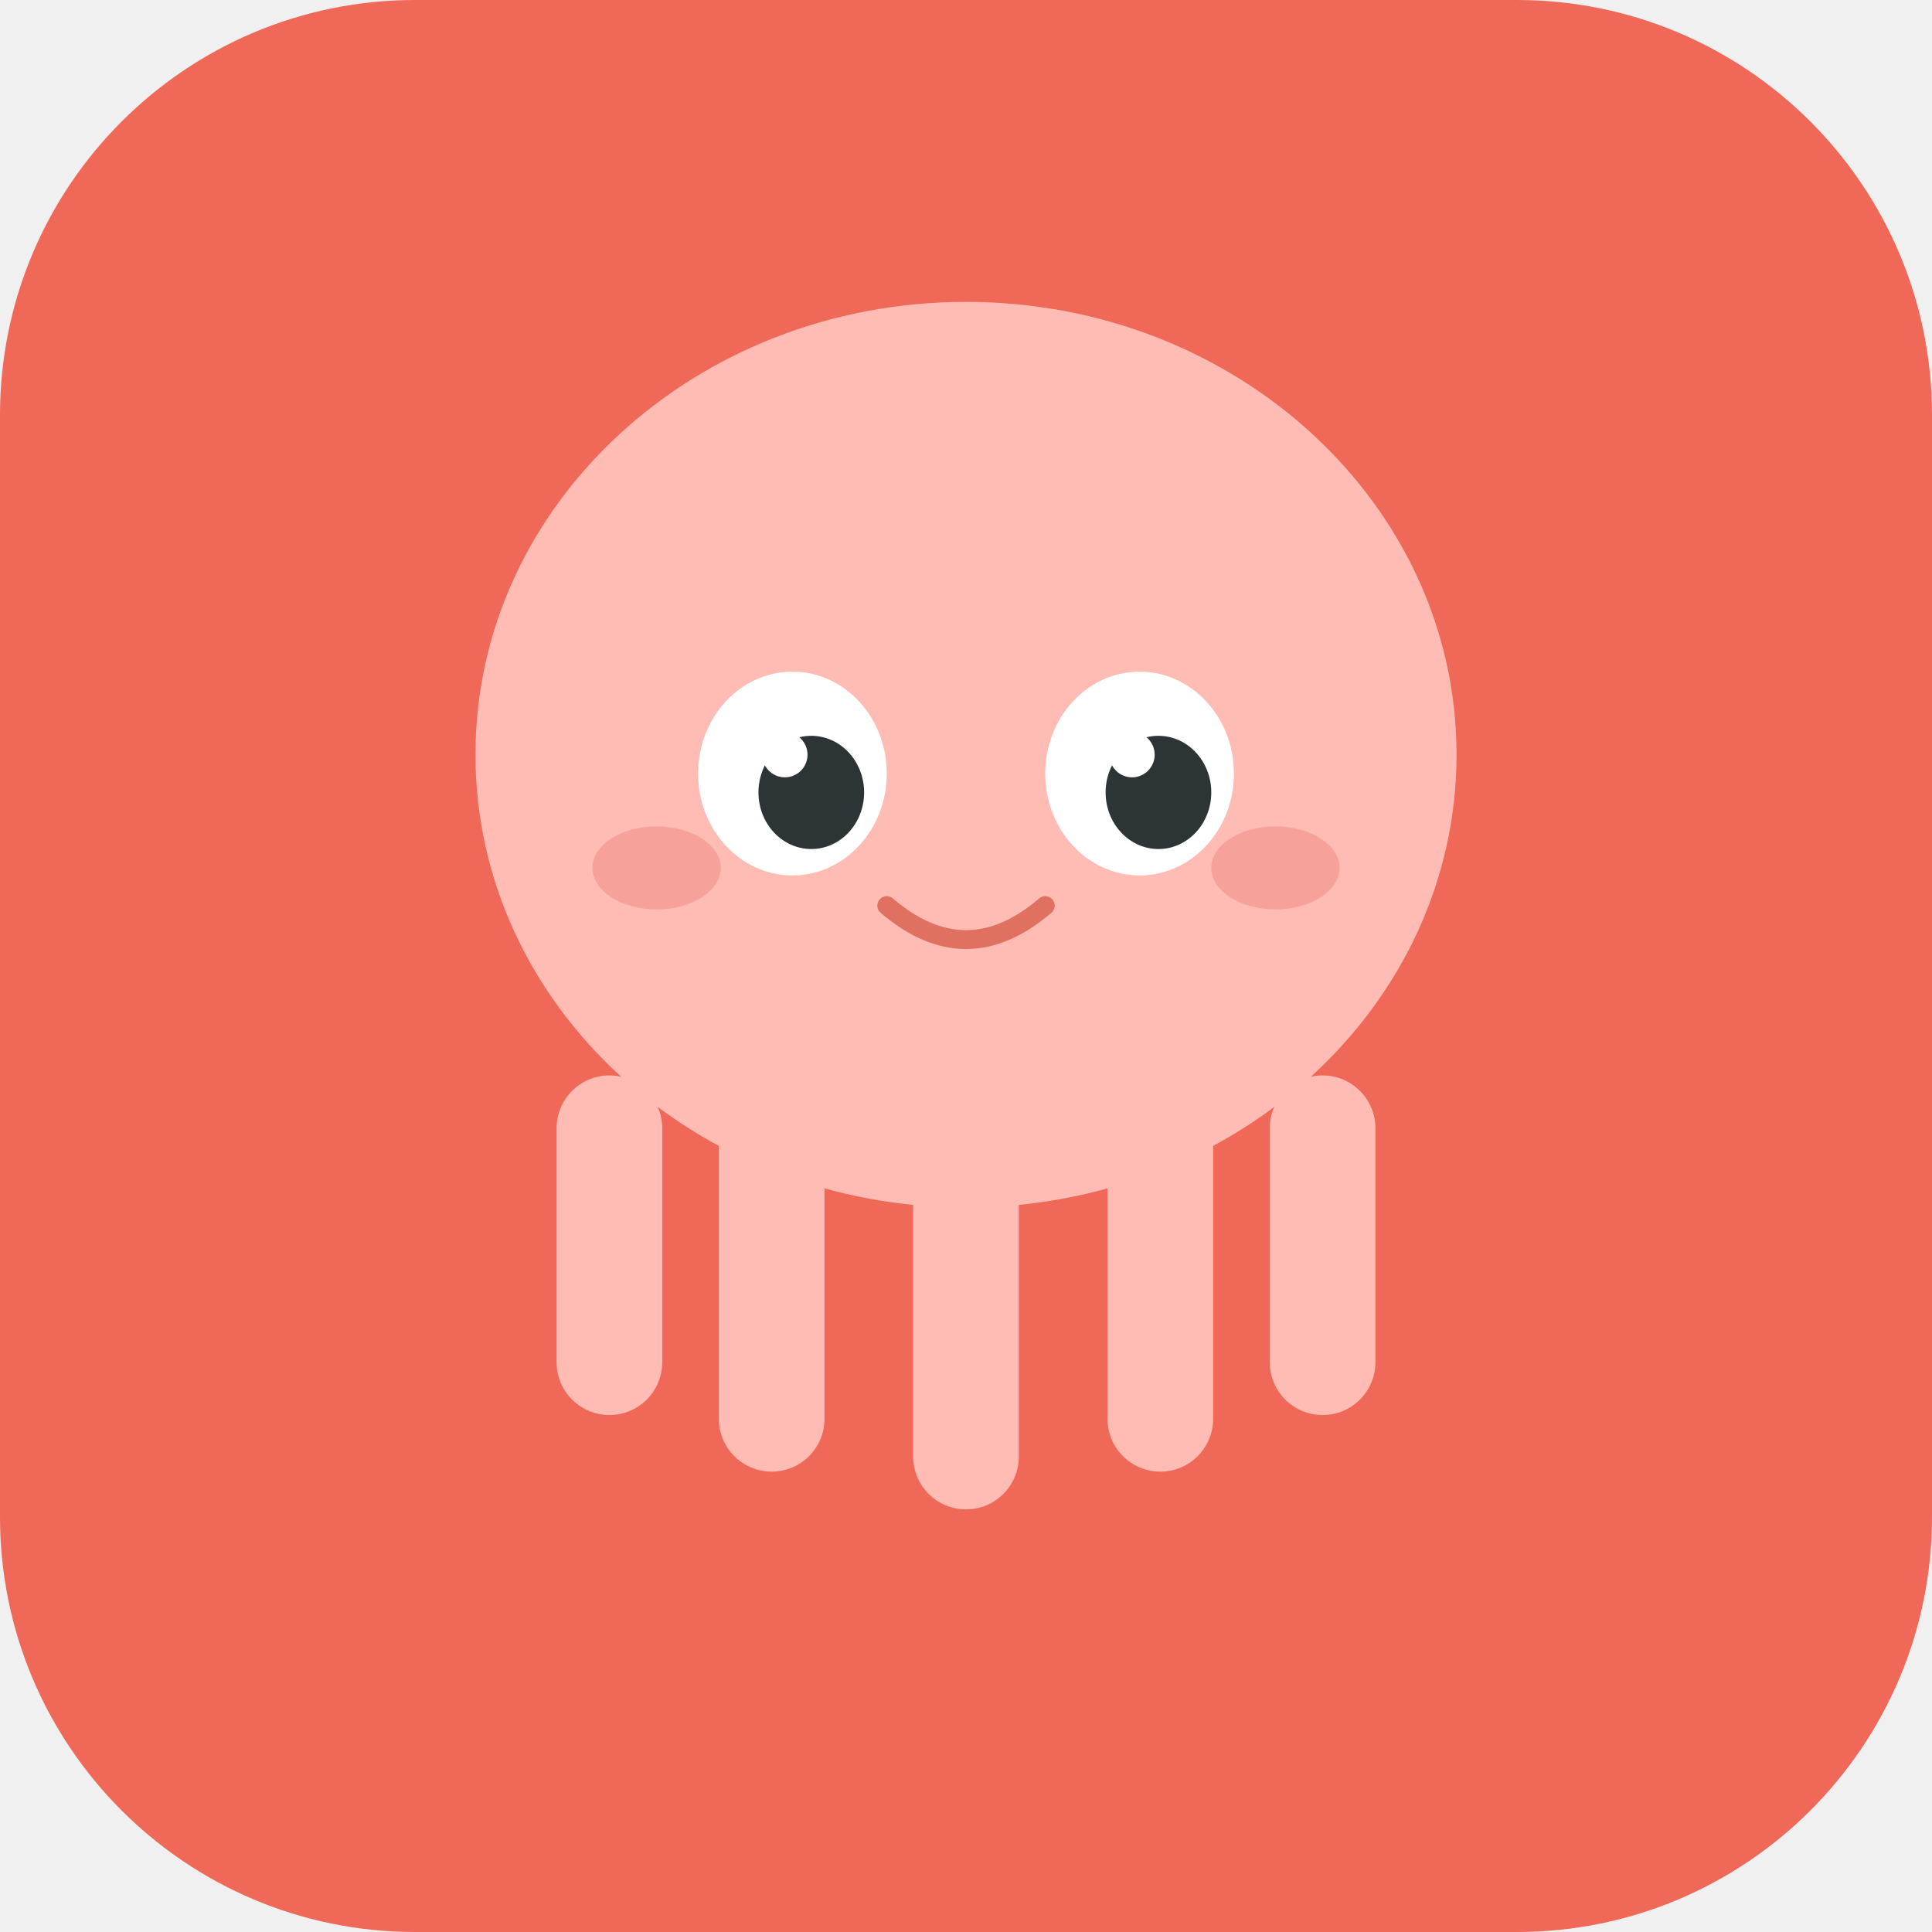
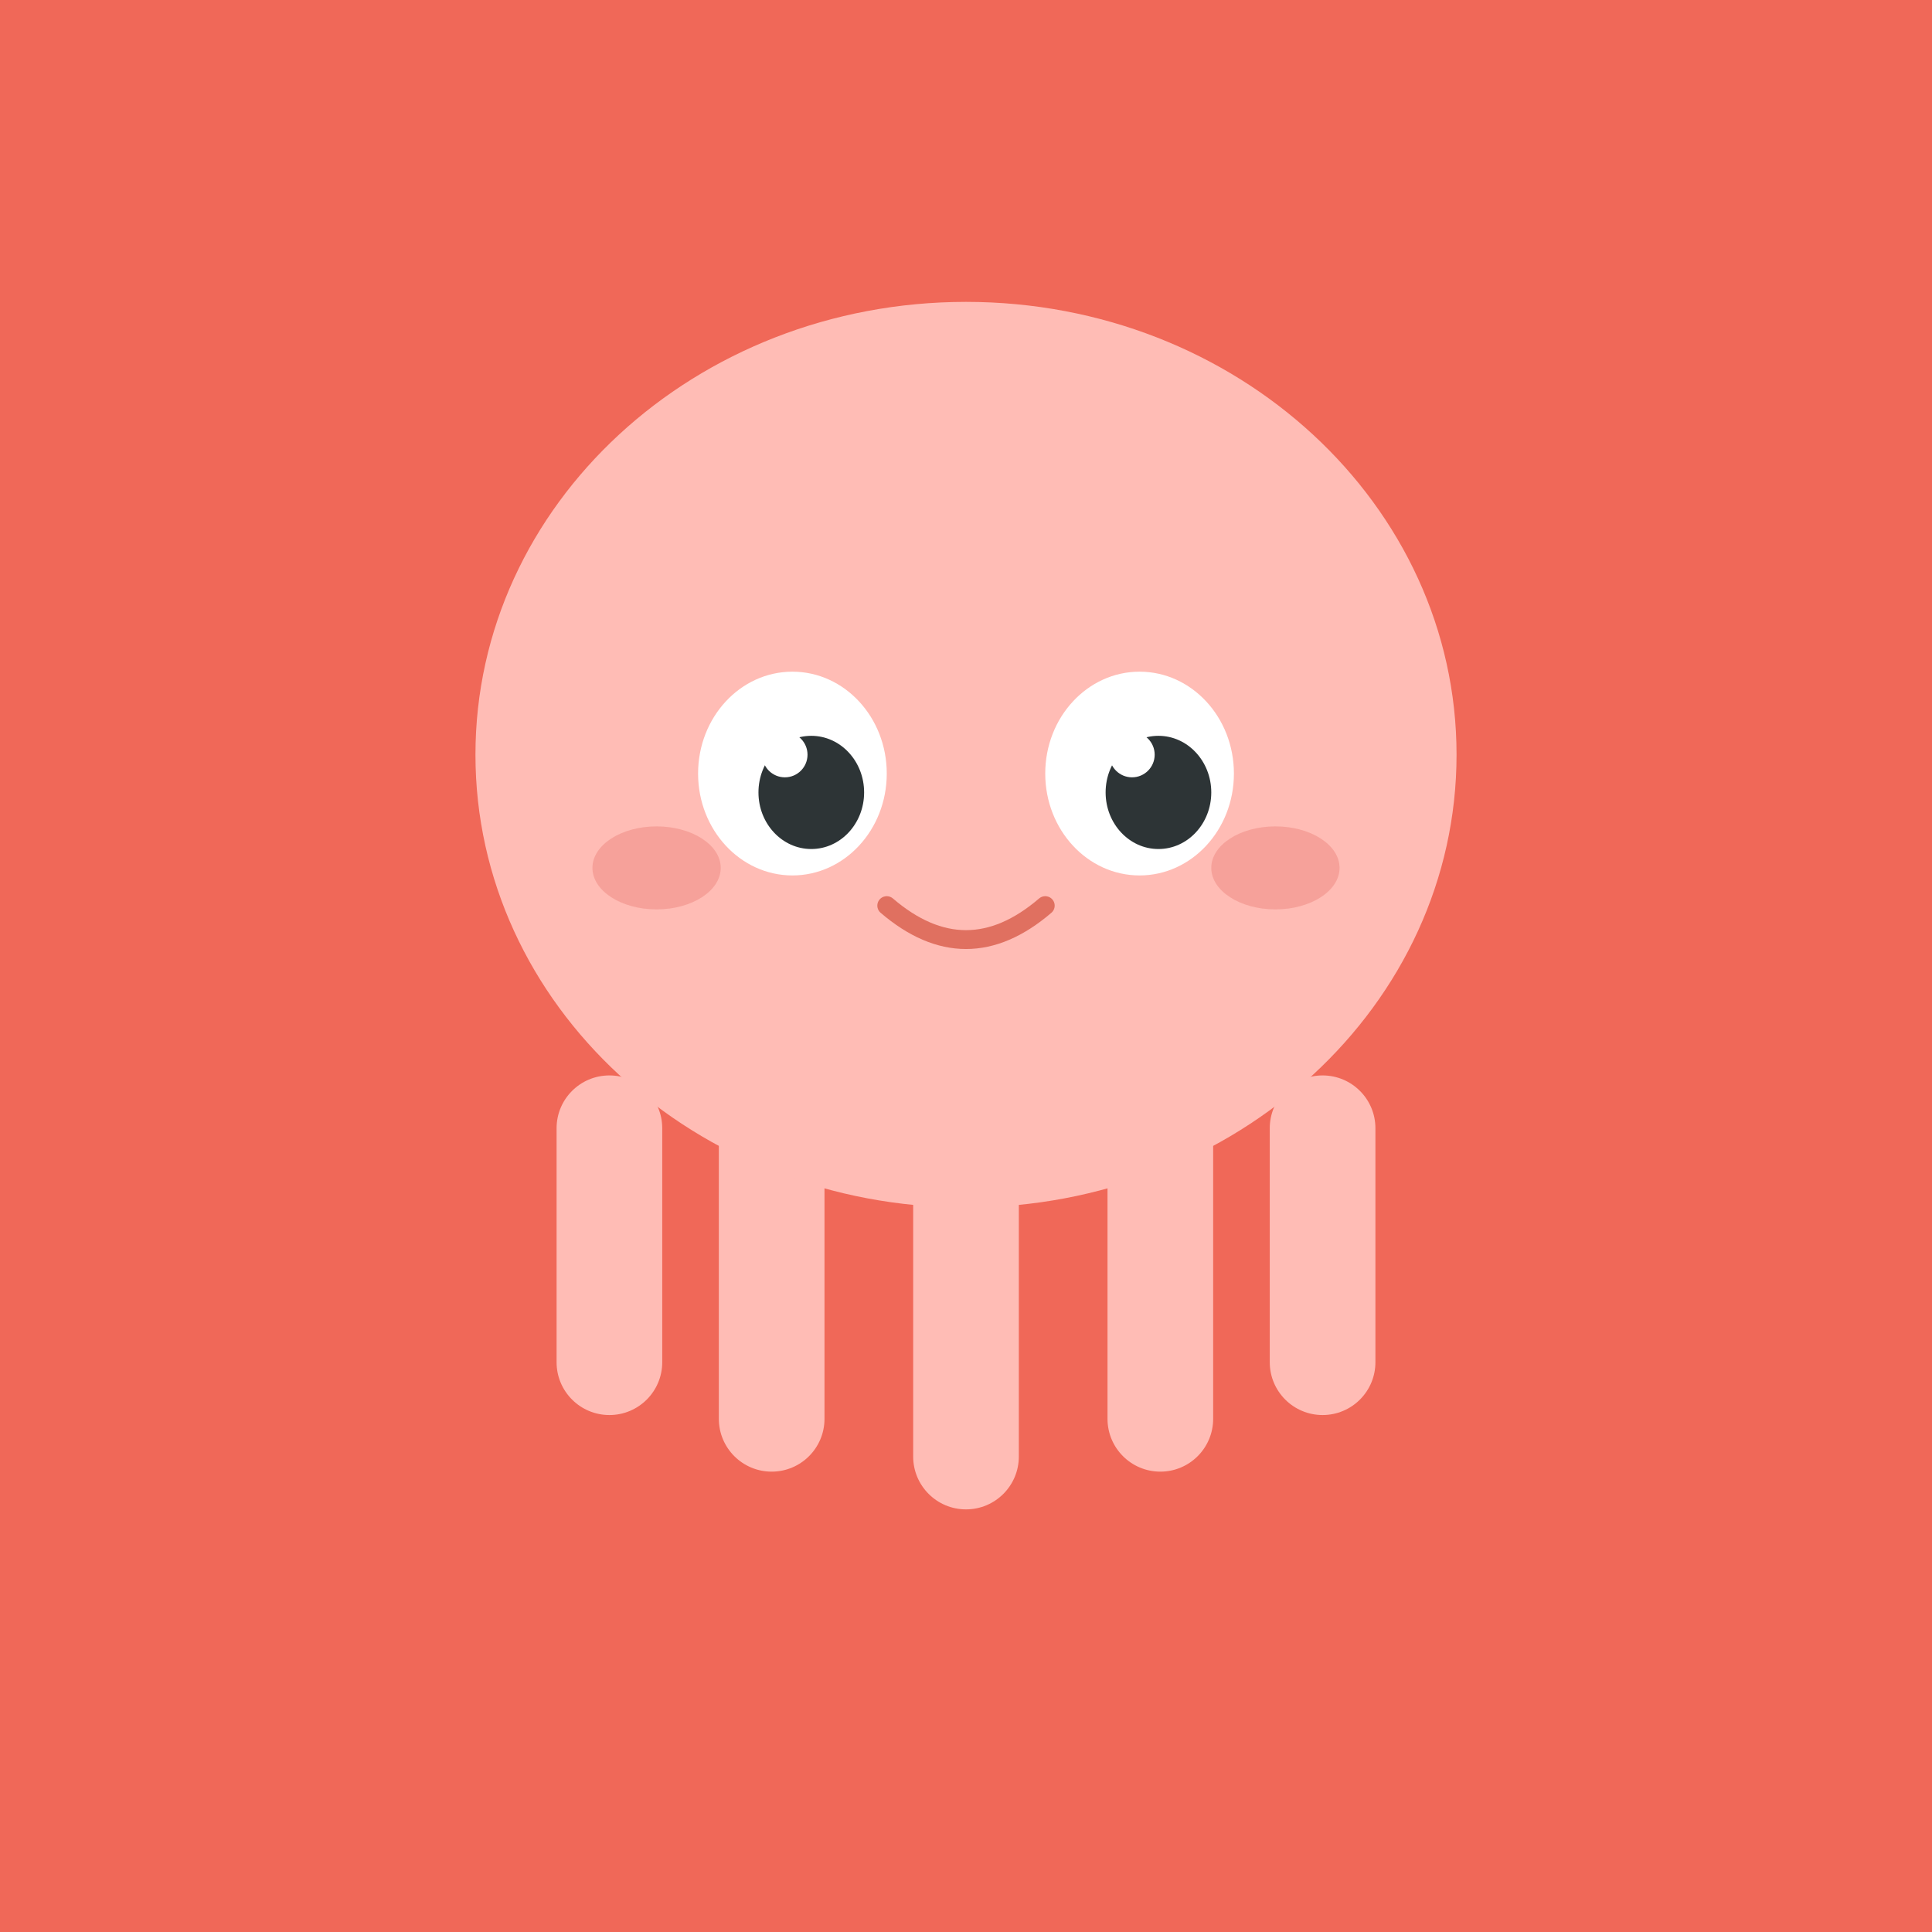
<svg xmlns="http://www.w3.org/2000/svg" viewBox="0 0 1024 1024" role="img" aria-labelledby="title desc">
-   <rect width="1024" height="1024" rx="220" fill="#F06858" />
+   <rect width="1024" height="1024" fill="#F06858" />
  <rect x="295" y="570" width="56" height="180" rx="28" fill="#FFBCB5" />
  <rect x="381" y="570" width="56" height="210" rx="28" fill="#FFBCB5" />
  <rect x="484" y="570" width="56" height="230" rx="28" fill="#FFBCB5" />
  <rect x="587" y="570" width="56" height="210" rx="28" fill="#FFBCB5" />
  <rect x="673" y="570" width="56" height="180" rx="28" fill="#FFBCB5" />
  <ellipse cx="512" cy="400" rx="260" ry="240" fill="#FFBCB5" />
  <ellipse cx="420" cy="410" rx="50" ry="54" fill="white" />
  <ellipse cx="430" cy="420" rx="28" ry="30" fill="#2D3436" />
  <circle cx="416" cy="400" r="12" fill="white" />
  <ellipse cx="604" cy="410" rx="50" ry="54" fill="white" />
  <ellipse cx="614" cy="420" rx="28" ry="30" fill="#2D3436" />
  <circle cx="600" cy="400" r="12" fill="white" />
  <path d="M 470 480 Q 512 516 554 480" stroke="#E07060" stroke-width="10" fill="none" stroke-linecap="round" />
  <ellipse cx="348" cy="460" rx="34" ry="22" fill="#F09088" opacity="0.6" />
  <ellipse cx="676" cy="460" rx="34" ry="22" fill="#F09088" opacity="0.6" />
</svg>
